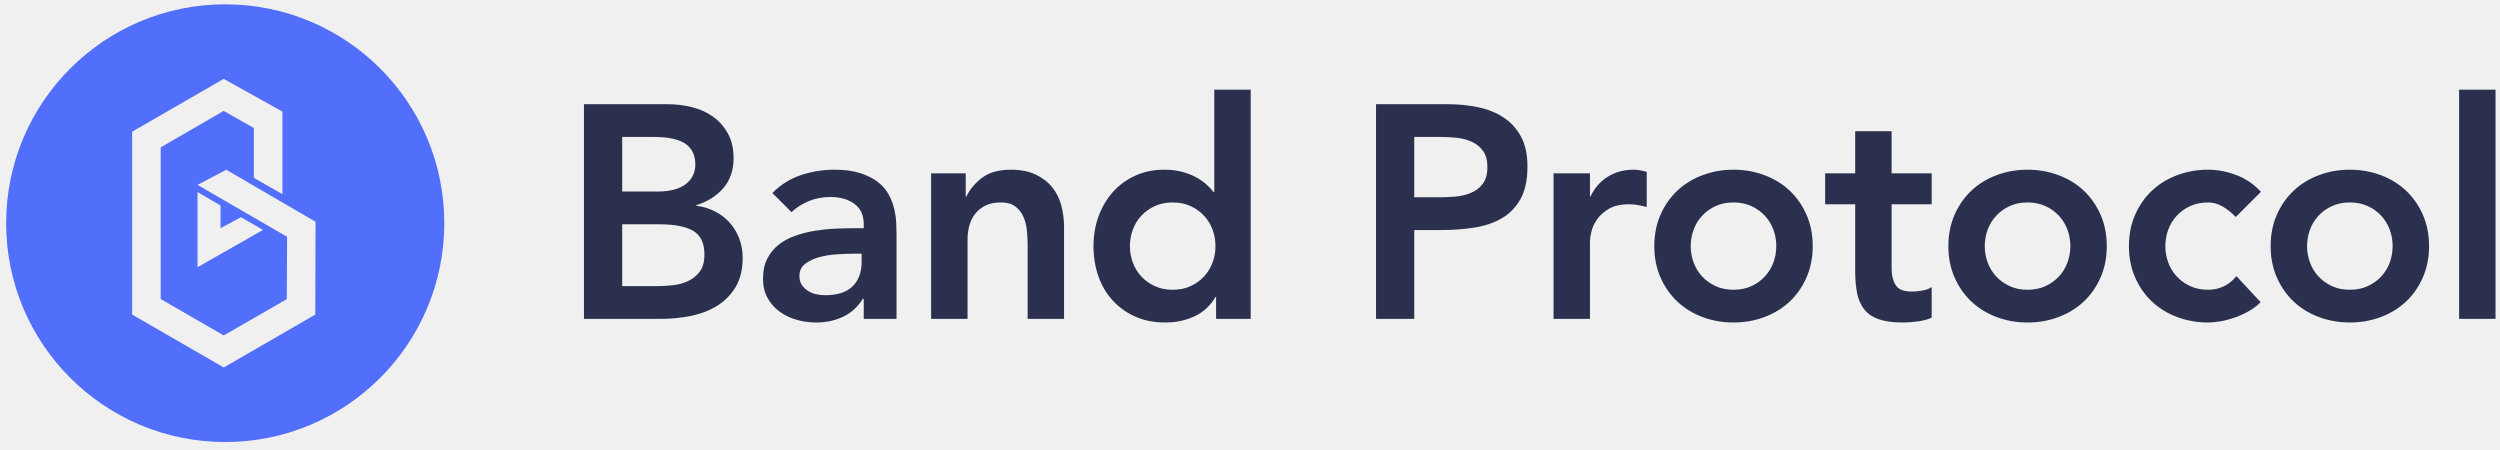
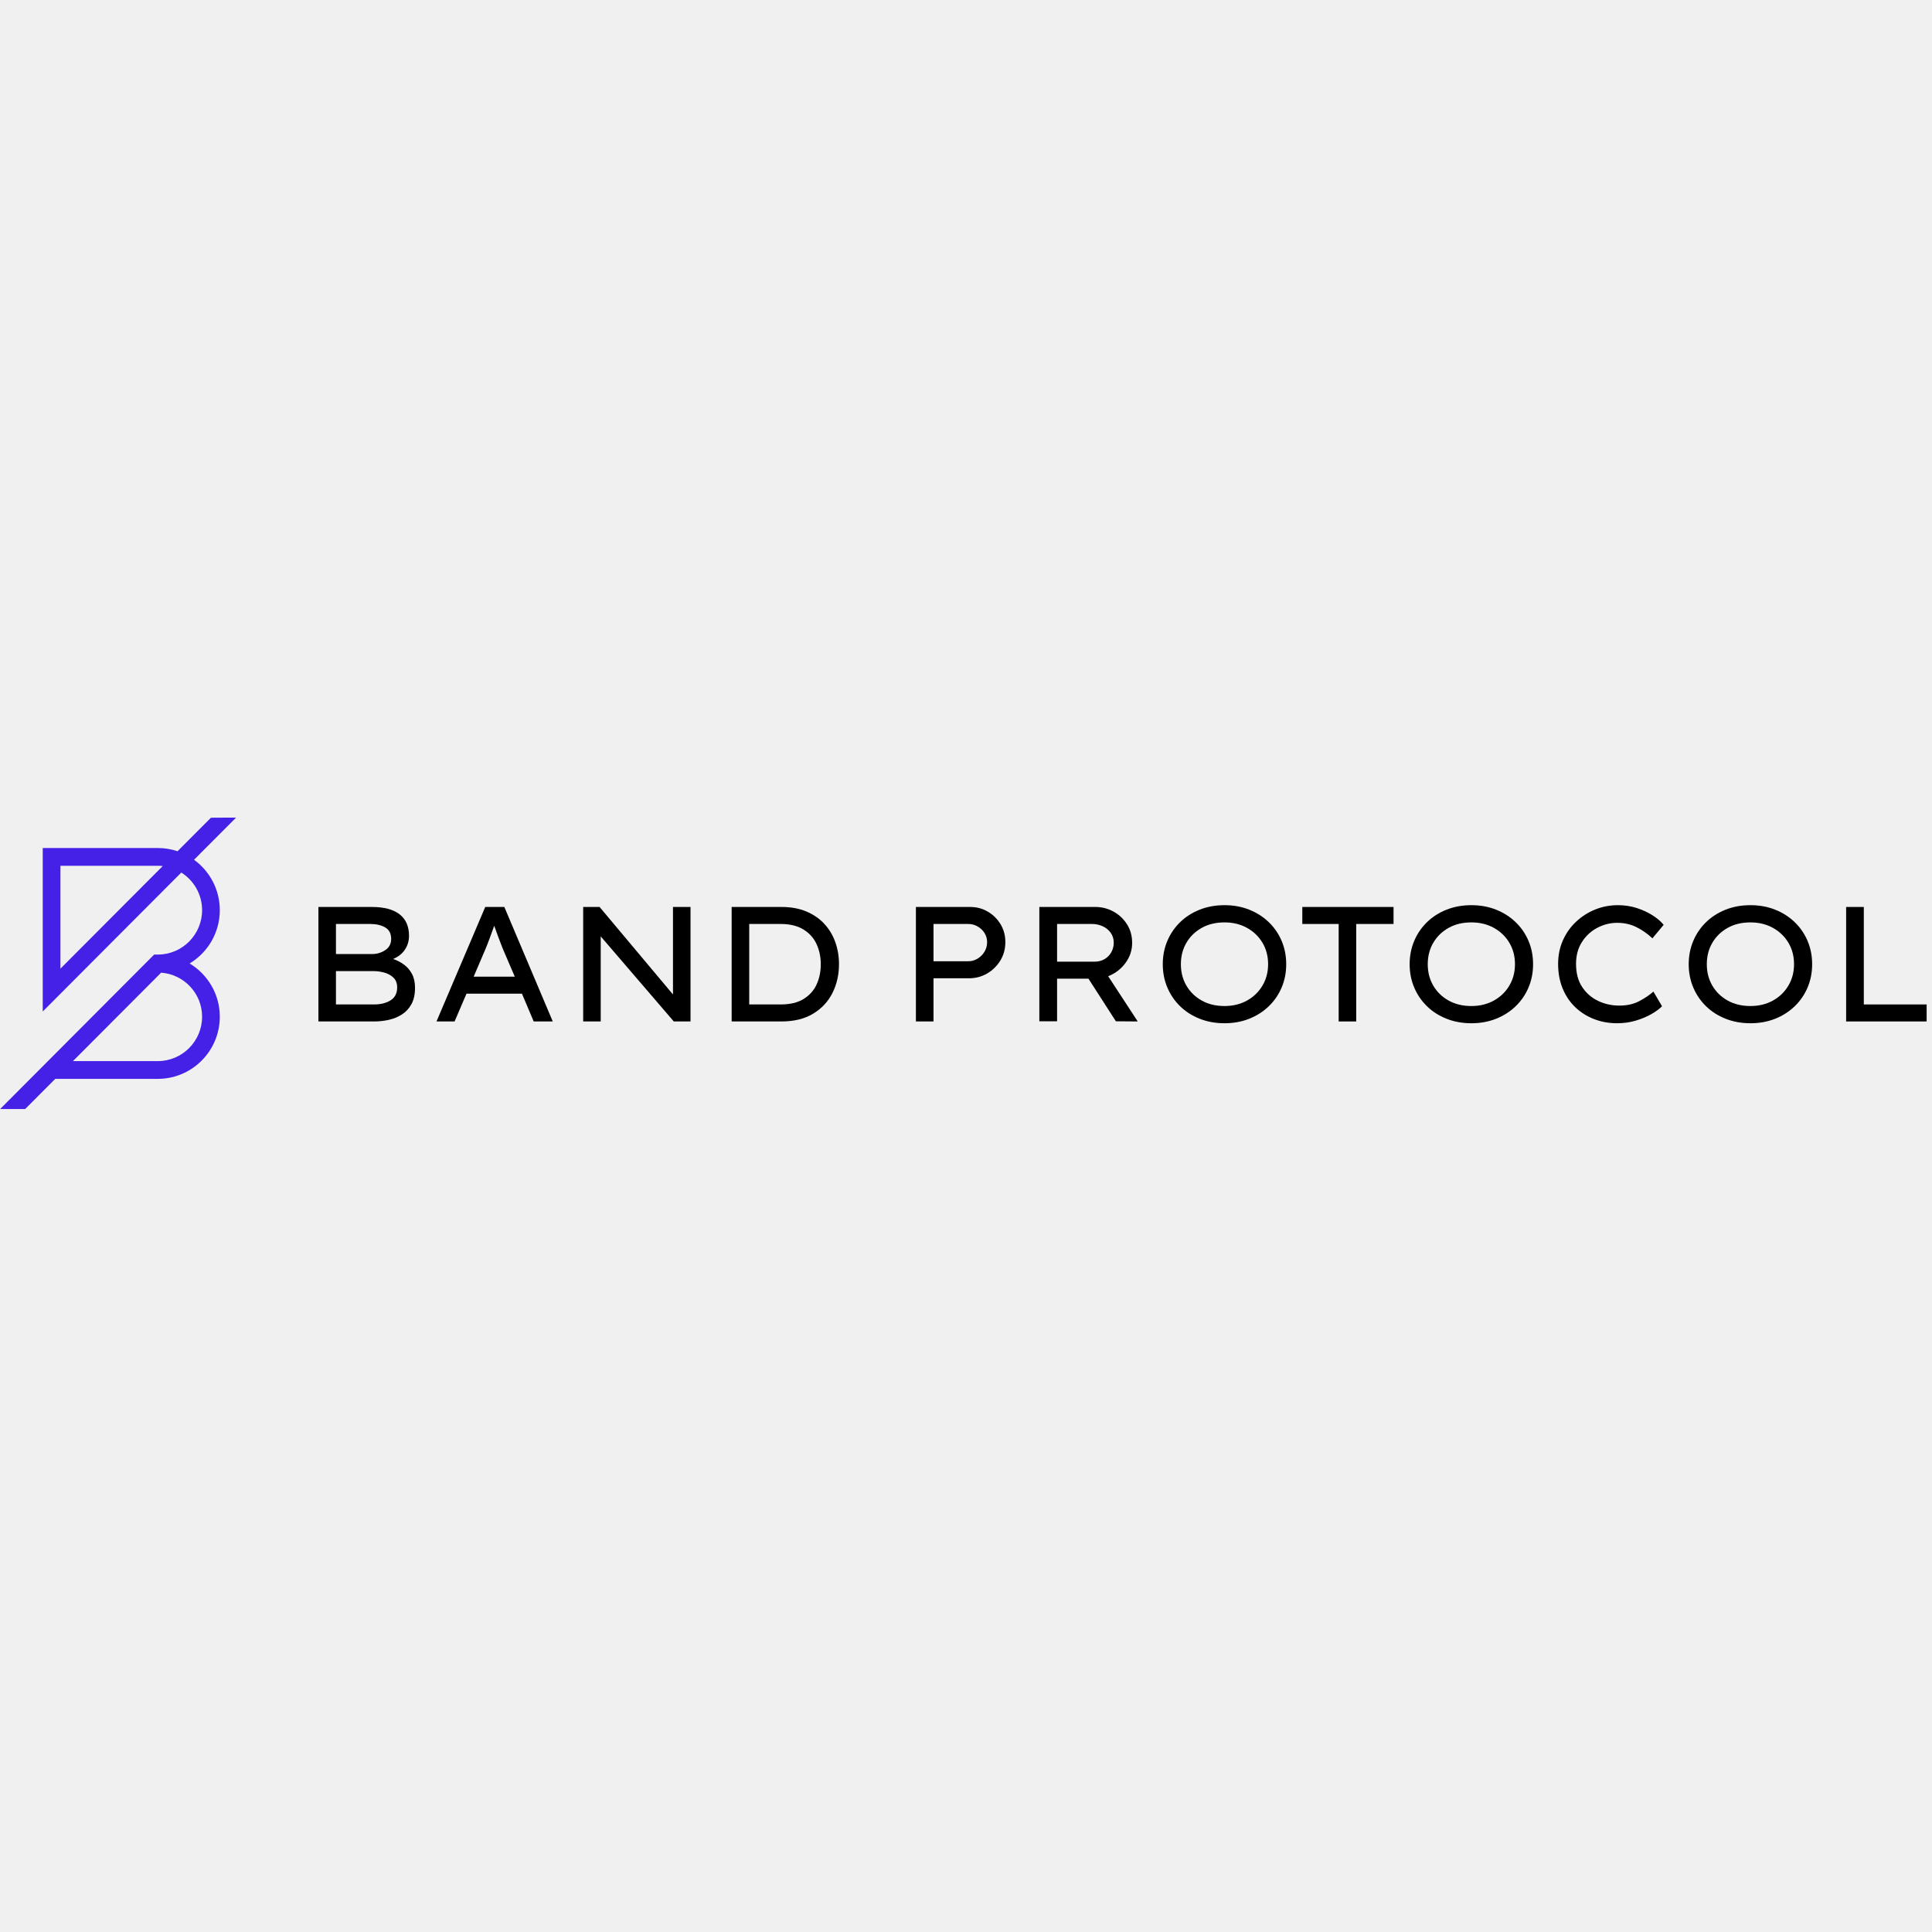
- <svg xmlns="http://www.w3.org/2000/svg" width="267" height="48" viewBox="0 0 267 48" fill="none">
-   <g clip-path="url(#clip0)">
-     <path d="M24.053 0.462C11.132 0.462 0.657 10.926 0.657 23.835C0.657 36.744 11.132 47.208 24.053 47.208C36.975 47.208 47.45 36.744 47.45 23.835C47.45 10.926 36.975 0.462 24.053 0.462ZM33.675 33.597L23.899 39.245V39.247H23.895L14.113 33.597V14.053L14.123 14.059L23.891 8.423L30.161 11.918H30.163V20.741L27.112 18.99V13.676L23.895 11.845L17.162 15.734V31.936L23.895 35.825L30.628 31.948L30.661 25.29L21.094 19.745L24.167 18.13L33.699 23.683L33.675 33.599V33.597ZM25.739 23.2L28.094 24.553L21.094 28.536V20.506L23.553 21.955V24.365L25.741 23.2H25.739Z" fill="#516FFA" />
-     <path d="M62.367 11.13H71.312C72.176 11.13 73.03 11.233 73.873 11.438C74.715 11.643 75.466 11.978 76.125 12.442C76.784 12.906 77.319 13.505 77.729 14.239C78.14 14.973 78.345 15.858 78.345 16.894C78.345 18.189 77.978 19.258 77.243 20.099C76.509 20.941 75.547 21.546 74.359 21.913V21.977C75.072 22.064 75.736 22.263 76.352 22.576C76.968 22.889 77.492 23.289 77.924 23.774C78.356 24.26 78.696 24.821 78.945 25.458C79.193 26.095 79.317 26.78 79.317 27.514C79.317 28.766 79.069 29.807 78.572 30.639C78.075 31.47 77.421 32.139 76.611 32.646C75.801 33.153 74.872 33.515 73.824 33.731C72.776 33.947 71.712 34.054 70.631 34.054H62.367V11.13ZM66.45 20.456H70.178C71.539 20.456 72.56 20.191 73.24 19.662C73.921 19.133 74.261 18.437 74.261 17.574C74.261 16.581 73.91 15.842 73.208 15.356C72.506 14.87 71.377 14.627 69.821 14.627H66.45V20.456ZM66.45 30.558H70.21C70.729 30.558 71.285 30.525 71.879 30.46C72.473 30.396 73.019 30.245 73.516 30.007C74.013 29.77 74.424 29.43 74.748 28.987C75.072 28.545 75.234 27.946 75.234 27.19C75.234 25.981 74.839 25.14 74.051 24.665C73.262 24.19 72.036 23.952 70.372 23.952H66.45V30.558ZM92.249 31.917H92.152C91.59 32.803 90.877 33.445 90.013 33.844C89.149 34.243 88.198 34.443 87.161 34.443C86.448 34.443 85.751 34.346 85.07 34.152C84.39 33.957 83.785 33.666 83.255 33.277C82.726 32.889 82.299 32.403 81.975 31.82C81.651 31.238 81.489 30.558 81.489 29.78C81.489 28.939 81.64 28.221 81.943 27.627C82.245 27.034 82.65 26.537 83.158 26.138C83.666 25.739 84.255 25.42 84.924 25.183C85.594 24.945 86.291 24.767 87.015 24.648C87.739 24.53 88.468 24.454 89.203 24.422C89.937 24.39 90.629 24.373 91.277 24.373H92.249V23.952C92.249 22.981 91.915 22.253 91.245 21.767C90.575 21.281 89.721 21.038 88.684 21.038C87.863 21.038 87.096 21.184 86.383 21.475C85.67 21.767 85.054 22.161 84.536 22.657L82.494 20.617C83.358 19.732 84.368 19.096 85.524 18.707C86.68 18.319 87.874 18.124 89.106 18.124C90.207 18.124 91.137 18.248 91.893 18.497C92.649 18.745 93.276 19.063 93.773 19.452C94.27 19.84 94.653 20.288 94.923 20.796C95.193 21.303 95.388 21.815 95.507 22.333C95.626 22.852 95.696 23.353 95.717 23.839C95.739 24.325 95.75 24.751 95.75 25.118V34.054H92.249V31.917ZM92.022 27.093H91.212C90.672 27.093 90.067 27.115 89.397 27.158C88.727 27.201 88.095 27.303 87.501 27.465C86.907 27.627 86.405 27.865 85.994 28.178C85.584 28.491 85.378 28.928 85.378 29.489C85.378 29.856 85.459 30.164 85.621 30.412C85.783 30.66 85.994 30.87 86.253 31.043C86.513 31.216 86.804 31.34 87.129 31.416C87.453 31.491 87.777 31.529 88.101 31.529C89.44 31.529 90.429 31.21 91.066 30.574C91.704 29.937 92.022 29.068 92.022 27.967V27.093ZM99.445 18.513H103.139V21.006H103.204C103.572 20.229 104.133 19.554 104.89 18.982C105.646 18.41 106.672 18.124 107.969 18.124C109.006 18.124 109.886 18.297 110.61 18.642C111.334 18.988 111.923 19.441 112.376 20.002C112.83 20.563 113.154 21.211 113.349 21.945C113.543 22.679 113.64 23.445 113.64 24.244V34.054H109.751V26.186C109.751 25.755 109.73 25.274 109.686 24.746C109.643 24.217 109.53 23.72 109.346 23.256C109.162 22.792 108.876 22.404 108.487 22.091C108.098 21.778 107.569 21.621 106.899 21.621C106.251 21.621 105.705 21.729 105.262 21.945C104.819 22.161 104.452 22.452 104.16 22.819C103.869 23.186 103.658 23.607 103.528 24.082C103.399 24.557 103.334 25.053 103.334 25.571V34.054H99.445V18.513ZM129.878 31.723H129.813C129.252 32.673 128.495 33.364 127.545 33.795C126.594 34.227 125.568 34.443 124.466 34.443C123.256 34.443 122.181 34.233 121.241 33.812C120.301 33.391 119.496 32.813 118.826 32.079C118.156 31.345 117.649 30.482 117.303 29.489C116.957 28.496 116.784 27.428 116.784 26.284C116.784 25.14 116.968 24.071 117.335 23.078C117.703 22.085 118.216 21.222 118.875 20.488C119.534 19.754 120.328 19.177 121.257 18.756C122.186 18.335 123.202 18.124 124.304 18.124C125.038 18.124 125.686 18.2 126.248 18.351C126.81 18.502 127.307 18.696 127.739 18.934C128.171 19.171 128.539 19.425 128.841 19.695C129.144 19.964 129.392 20.229 129.586 20.488H129.684V9.576H133.573V34.054H129.878V31.723ZM120.674 26.284C120.674 26.888 120.776 27.471 120.981 28.032C121.187 28.593 121.489 29.09 121.889 29.521C122.289 29.953 122.769 30.299 123.331 30.558C123.893 30.817 124.53 30.946 125.243 30.946C125.956 30.946 126.594 30.817 127.156 30.558C127.717 30.299 128.198 29.953 128.598 29.521C128.998 29.09 129.3 28.593 129.505 28.032C129.711 27.471 129.813 26.888 129.813 26.284C129.813 25.679 129.711 25.096 129.505 24.535C129.3 23.974 128.998 23.477 128.598 23.046C128.198 22.614 127.717 22.269 127.156 22.01C126.594 21.751 125.956 21.621 125.243 21.621C124.53 21.621 123.893 21.751 123.331 22.01C122.769 22.269 122.289 22.614 121.889 23.046C121.489 23.477 121.187 23.974 120.981 24.535C120.776 25.096 120.674 25.679 120.674 26.284ZM146.959 11.13H154.672C155.774 11.13 156.838 11.238 157.865 11.454C158.891 11.67 159.793 12.032 160.571 12.539C161.349 13.046 161.97 13.726 162.435 14.579C162.899 15.431 163.132 16.494 163.132 17.768C163.132 19.214 162.883 20.38 162.386 21.265C161.889 22.15 161.219 22.835 160.377 23.321C159.534 23.807 158.556 24.136 157.443 24.308C156.331 24.481 155.169 24.568 153.959 24.568H151.042V34.054H146.959V11.13ZM153.506 21.071C154.089 21.071 154.694 21.049 155.321 21.006C155.947 20.963 156.525 20.833 157.055 20.617C157.584 20.401 158.016 20.078 158.351 19.646C158.686 19.214 158.853 18.61 158.853 17.833C158.853 17.12 158.702 16.554 158.4 16.133C158.097 15.712 157.708 15.388 157.233 15.162C156.757 14.935 156.228 14.789 155.645 14.725C155.061 14.66 154.5 14.627 153.959 14.627H151.042V21.071H153.506ZM165.919 18.513H169.808V20.974H169.873C170.305 20.067 170.921 19.365 171.72 18.869C172.52 18.372 173.438 18.124 174.475 18.124C174.713 18.124 174.945 18.146 175.172 18.189C175.399 18.232 175.631 18.286 175.869 18.351V22.107C175.545 22.02 175.226 21.95 174.913 21.896C174.6 21.842 174.292 21.815 173.989 21.815C173.082 21.815 172.352 21.983 171.801 22.317C171.25 22.652 170.829 23.035 170.537 23.467C170.246 23.898 170.051 24.33 169.954 24.762C169.857 25.194 169.808 25.517 169.808 25.733V34.054H165.919V18.513ZM176.679 26.284C176.679 25.053 176.901 23.936 177.344 22.932C177.787 21.929 178.386 21.071 179.142 20.358C179.899 19.646 180.795 19.096 181.833 18.707C182.87 18.319 183.972 18.124 185.138 18.124C186.305 18.124 187.407 18.319 188.444 18.707C189.481 19.096 190.378 19.646 191.134 20.358C191.891 21.071 192.49 21.929 192.933 22.932C193.376 23.936 193.598 25.053 193.598 26.284C193.598 27.514 193.376 28.631 192.933 29.635C192.49 30.639 191.891 31.497 191.134 32.209C190.378 32.921 189.481 33.472 188.444 33.86C187.407 34.249 186.305 34.443 185.138 34.443C183.972 34.443 182.87 34.249 181.833 33.86C180.795 33.472 179.899 32.921 179.142 32.209C178.386 31.497 177.787 30.639 177.344 29.635C176.901 28.631 176.679 27.514 176.679 26.284ZM180.569 26.284C180.569 26.888 180.671 27.471 180.876 28.032C181.082 28.593 181.384 29.09 181.784 29.521C182.184 29.953 182.664 30.299 183.226 30.558C183.788 30.817 184.425 30.946 185.138 30.946C185.851 30.946 186.489 30.817 187.051 30.558C187.612 30.299 188.093 29.953 188.493 29.521C188.893 29.09 189.195 28.593 189.4 28.032C189.606 27.471 189.708 26.888 189.708 26.284C189.708 25.679 189.606 25.096 189.4 24.535C189.195 23.974 188.893 23.477 188.493 23.046C188.093 22.614 187.612 22.269 187.051 22.01C186.489 21.751 185.851 21.621 185.138 21.621C184.425 21.621 183.788 21.751 183.226 22.01C182.664 22.269 182.184 22.614 181.784 23.046C181.384 23.477 181.082 23.974 180.876 24.535C180.671 25.096 180.569 25.679 180.569 26.284ZM194.926 21.815V18.513H198.135V14.012H202.024V18.513H206.303V21.815H202.024V28.615C202.024 29.392 202.17 30.007 202.462 30.46C202.754 30.914 203.332 31.14 204.196 31.14C204.542 31.14 204.92 31.103 205.33 31.027C205.741 30.951 206.065 30.827 206.303 30.655V33.925C205.892 34.119 205.39 34.254 204.796 34.33C204.201 34.405 203.677 34.443 203.224 34.443C202.186 34.443 201.338 34.33 200.679 34.103C200.02 33.876 199.502 33.531 199.124 33.067C198.745 32.603 198.486 32.025 198.346 31.335C198.205 30.644 198.135 29.845 198.135 28.939V21.815H194.926ZM208.085 26.284C208.085 25.053 208.307 23.936 208.75 22.932C209.193 21.929 209.792 21.071 210.548 20.358C211.305 19.646 212.201 19.096 213.238 18.707C214.276 18.319 215.378 18.124 216.544 18.124C217.711 18.124 218.813 18.319 219.85 18.707C220.887 19.096 221.784 19.646 222.54 20.358C223.297 21.071 223.896 21.929 224.339 22.932C224.782 23.936 225.004 25.053 225.004 26.284C225.004 27.514 224.782 28.631 224.339 29.635C223.896 30.639 223.297 31.497 222.54 32.209C221.784 32.921 220.887 33.472 219.85 33.86C218.813 34.249 217.711 34.443 216.544 34.443C215.378 34.443 214.276 34.249 213.238 33.86C212.201 33.472 211.305 32.921 210.548 32.209C209.792 31.497 209.193 30.639 208.75 29.635C208.307 28.631 208.085 27.514 208.085 26.284ZM211.974 26.284C211.974 26.888 212.077 27.471 212.282 28.032C212.488 28.593 212.79 29.09 213.19 29.521C213.59 29.953 214.07 30.299 214.632 30.558C215.194 30.817 215.831 30.946 216.544 30.946C217.257 30.946 217.895 30.817 218.457 30.558C219.018 30.299 219.499 29.953 219.899 29.521C220.299 29.09 220.601 28.593 220.806 28.032C221.012 27.471 221.114 26.888 221.114 26.284C221.114 25.679 221.012 25.096 220.806 24.535C220.601 23.974 220.299 23.477 219.899 23.046C219.499 22.614 219.018 22.269 218.457 22.01C217.895 21.751 217.257 21.621 216.544 21.621C215.831 21.621 215.194 21.751 214.632 22.01C214.07 22.269 213.59 22.614 213.19 23.046C212.79 23.477 212.488 23.974 212.282 24.535C212.077 25.096 211.974 25.679 211.974 26.284ZM238.778 23.175C238.324 22.7 237.849 22.323 237.352 22.042C236.855 21.761 236.347 21.621 235.829 21.621C235.116 21.621 234.478 21.751 233.917 22.01C233.355 22.269 232.874 22.614 232.474 23.046C232.075 23.477 231.772 23.974 231.567 24.535C231.361 25.096 231.259 25.679 231.259 26.284C231.259 26.888 231.361 27.471 231.567 28.032C231.772 28.593 232.075 29.09 232.474 29.521C232.874 29.953 233.355 30.299 233.917 30.558C234.478 30.817 235.116 30.946 235.829 30.946C236.434 30.946 236.996 30.822 237.514 30.574C238.033 30.326 238.476 29.964 238.843 29.489L241.436 32.274C241.047 32.662 240.599 32.997 240.091 33.277C239.583 33.558 239.07 33.785 238.551 33.957C238.033 34.13 237.536 34.254 237.06 34.33C236.585 34.405 236.174 34.443 235.829 34.443C234.662 34.443 233.56 34.249 232.523 33.86C231.486 33.472 230.589 32.921 229.833 32.209C229.077 31.497 228.477 30.639 228.034 29.635C227.591 28.631 227.37 27.514 227.37 26.284C227.37 25.053 227.591 23.936 228.034 22.932C228.477 21.929 229.077 21.071 229.833 20.358C230.589 19.646 231.486 19.096 232.523 18.707C233.56 18.319 234.662 18.124 235.829 18.124C236.823 18.124 237.822 18.313 238.827 18.691C239.831 19.069 240.712 19.668 241.468 20.488L238.778 23.175ZM242.505 26.284C242.505 25.053 242.727 23.936 243.17 22.932C243.613 21.929 244.212 21.071 244.969 20.358C245.725 19.646 246.622 19.096 247.659 18.707C248.696 18.319 249.798 18.124 250.965 18.124C252.131 18.124 253.233 18.319 254.27 18.707C255.308 19.096 256.204 19.646 256.961 20.358C257.717 21.071 258.316 21.929 258.759 22.932C259.202 23.936 259.424 25.053 259.424 26.284C259.424 27.514 259.202 28.631 258.759 29.635C258.316 30.639 257.717 31.497 256.961 32.209C256.204 32.921 255.308 33.472 254.27 33.86C253.233 34.249 252.131 34.443 250.965 34.443C249.798 34.443 248.696 34.249 247.659 33.86C246.622 33.472 245.725 32.921 244.969 32.209C244.212 31.497 243.613 30.639 243.17 29.635C242.727 28.631 242.505 27.514 242.505 26.284ZM246.395 26.284C246.395 26.888 246.497 27.471 246.703 28.032C246.908 28.593 247.21 29.09 247.61 29.521C248.01 29.953 248.491 30.299 249.052 30.558C249.614 30.817 250.252 30.946 250.965 30.946C251.678 30.946 252.315 30.817 252.877 30.558C253.439 30.299 253.919 29.953 254.319 29.521C254.719 29.09 255.021 28.593 255.227 28.032C255.432 27.471 255.534 26.888 255.534 26.284C255.534 25.679 255.432 25.096 255.227 24.535C255.021 23.974 254.719 23.477 254.319 23.046C253.919 22.614 253.439 22.269 252.877 22.01C252.315 21.751 251.678 21.621 250.965 21.621C250.252 21.621 249.614 21.751 249.052 22.01C248.491 22.269 248.01 22.614 247.61 23.046C247.21 23.477 246.908 23.974 246.703 24.535C246.497 25.096 246.395 25.679 246.395 26.284ZM262.632 9.576H266.522V34.054H262.632V9.576Z" fill="#2A304E" />
+ <svg xmlns="http://www.w3.org/2000/svg" xmlns:xlink="http://www.w3.org/1999/xlink" width="1080px" height="1080px" viewBox="0 0 1080 1080" version="1.1">
+   <defs>
+     <polygon id="path-1" points="0 0.026 131.992 0.026 131.992 163.032 0 163.032" />
+   </defs>
+   <g id="Long-line_colour" stroke="none" stroke-width="1" fill="none" fill-rule="evenodd">
+     <path d="M541.235,537.353 C543.117,537.353 544.863,536.866 546.472,535.89 C548.078,534.916 549.371,533.622 550.343,532.005 C551.313,530.391 551.8,528.609 551.8,526.657 C551.8,524.768 551.313,523.061 550.343,521.537 C549.371,520.013 548.078,518.793 546.472,517.879 C544.863,516.965 543.117,516.508 541.235,516.508 L521.836,516.508 L521.836,537.353 L541.235,537.353 Z M542.419,507 C545.94,507 549.189,507.868 552.165,509.605 C555.139,511.342 557.521,513.691 559.313,516.645 C561.102,519.601 562,522.939 562,526.657 C562,530.437 561.074,533.849 559.222,536.896 C557.369,539.945 554.911,542.367 551.844,544.166 C548.779,545.963 545.393,546.862 541.69,546.862 L521.836,546.862 L521.836,571 L512,571 L512,507 L542.419,507 Z" id="Fill-1" fill="#000000" />
+     <path d="M610.29,516.495 L590.916,516.495 L590.916,537.586 L611.851,537.586 C613.992,537.586 615.875,537.097 617.498,536.124 C619.117,535.152 620.373,533.857 621.262,532.245 C622.148,530.631 622.595,528.88 622.595,526.994 C622.595,524.925 622.042,523.099 620.941,521.517 C619.839,519.934 618.354,518.702 616.487,517.818 C614.62,516.937 612.554,516.495 610.29,516.495 M632.877,527.085 C632.877,531.225 631.622,534.982 629.111,538.362 C626.601,541.739 623.389,544.189 619.472,545.711 L636,571 L623.786,570.909 L608.453,547.079 L590.916,547.079 L590.916,570.909 L581,570.909 L581,507 L612.401,507 C615.889,507 619.195,507.837 622.317,509.511 C625.439,511.185 627.978,513.543 629.939,516.586 C631.897,519.63 632.877,523.129 632.877,527.085" id="Fill-3" fill="#000000" />
+     <path d="M708.88,538.999 C708.88,534.54 707.837,530.552 705.752,527.038 C703.668,523.525 700.784,520.743 697.104,518.695 C693.426,516.648 689.223,515.625 684.5,515.625 C679.654,515.625 675.407,516.648 671.759,518.695 C668.109,520.743 665.257,523.525 663.203,527.038 C661.146,530.552 660.12,534.54 660.12,538.999 C660.12,543.46 661.146,547.448 663.203,550.962 C665.257,554.477 668.109,557.257 671.759,559.303 C675.407,561.352 679.654,562.375 684.5,562.375 C689.223,562.375 693.426,561.352 697.104,559.303 C700.784,557.257 703.668,554.461 705.752,550.917 C707.837,547.372 708.88,543.4 708.88,538.999 M719,538.999 C719,543.644 718.157,547.969 716.47,551.971 C714.783,555.974 712.39,559.472 709.294,562.467 C706.197,565.462 702.547,567.799 698.346,569.479 C694.143,571.158 689.529,572 684.5,572 C679.471,572 674.84,571.158 670.609,569.479 C666.376,567.799 662.727,565.462 659.66,562.467 C656.593,559.472 654.216,555.974 652.53,551.971 C650.844,547.969 650,543.644 650,538.999 C650,534.357 650.844,530.034 652.53,526.029 C654.216,522.028 656.593,518.528 659.66,515.533 C662.727,512.541 666.376,510.203 670.609,508.521 C674.84,506.84 679.471,506 684.5,506 C689.529,506 694.143,506.84 698.346,508.521 C702.547,510.203 706.197,512.541 709.294,515.533 C712.39,518.528 714.783,522.028 716.47,526.029 C718.157,530.034 719,534.357 719,538.999" id="Fill-5" fill="#000000" />
+     <polygon id="Fill-7" fill="#000000" points="748.328 571 748.328 516.508 728 516.508 728 507 779 507 779 516.508 758.128 516.508 758.128 571" />
+     <path d="M846.88,538.999 C846.88,534.54 845.836,530.552 843.752,527.038 C841.667,523.525 838.784,520.743 835.104,518.695 C831.425,516.648 827.222,515.625 822.5,515.625 C817.654,515.625 813.407,516.648 809.757,518.695 C806.108,520.743 803.256,523.525 801.202,527.038 C799.145,530.552 798.118,534.54 798.118,538.999 C798.118,543.46 799.145,547.448 801.202,550.962 C803.256,554.477 806.108,557.257 809.757,559.303 C813.407,561.352 817.654,562.375 822.5,562.375 C827.222,562.375 831.425,561.352 835.104,559.303 C838.784,557.257 841.667,554.461 843.752,550.917 C845.836,547.372 846.88,543.4 846.88,538.999 M857,538.999 C857,543.644 856.156,547.969 854.469,551.971 C852.783,555.974 850.39,559.472 847.294,562.467 C844.196,565.462 840.546,567.799 836.346,569.479 C832.143,571.158 827.529,572 822.5,572 C817.469,572 812.838,571.158 808.608,569.479 C804.375,567.799 800.726,565.462 797.66,562.467 C794.593,559.472 792.215,555.974 790.529,551.971 C788.842,547.969 788,543.644 788,538.999 C788,534.357 788.842,530.034 790.529,526.029 C792.215,522.028 794.593,518.528 797.66,515.533 C800.726,512.541 804.375,510.203 808.608,508.521 C812.838,506.84 817.469,506 822.5,506 C827.529,506 832.143,506.84 836.346,508.521 C840.546,510.203 844.196,512.541 847.294,515.533 C850.39,518.528 852.783,522.028 854.469,526.029 C856.156,530.034 857,534.357 857,538.999" id="Fill-9" fill="#000000" />
+     <path d="M929.089,562.506 C927.634,563.98 925.643,565.441 923.126,566.883 C920.606,568.328 917.708,569.543 914.429,570.526 C911.152,571.507 907.661,572 903.96,572 C899.346,572 895.038,571.216 891.03,569.65 C887.026,568.082 883.52,565.854 880.514,562.966 C877.509,560.079 875.173,556.591 873.504,552.504 C871.832,548.418 871,543.856 871,538.814 C871,534.085 871.879,529.721 873.639,525.726 C875.4,521.732 877.842,518.261 880.97,515.31 C884.096,512.361 887.661,510.073 891.667,508.442 C895.675,506.816 899.921,506 904.415,506 C908.176,506 911.714,506.54 915.021,507.614 C918.33,508.69 921.274,510.056 923.855,511.715 C926.432,513.375 928.481,515.126 930,516.969 L923.717,524.529 C921.046,522.008 918.088,519.936 914.839,518.305 C911.592,516.679 907.995,515.863 904.05,515.863 C900.164,515.863 896.463,516.785 892.942,518.628 C889.422,520.471 886.554,523.115 884.338,526.556 C882.123,529.999 881.015,534.085 881.015,538.814 C881.015,543.978 882.153,548.279 884.428,551.72 C886.706,555.163 889.678,557.757 893.352,559.508 C897.024,561.261 900.985,562.137 905.235,562.137 C909.543,562.137 913.276,561.293 916.435,559.603 C919.589,557.913 922.199,556.145 924.263,554.301 L929.089,562.506 Z" id="Fill-11" fill="#000000" />
+     <path d="M1002.88,538.999 C1002.88,534.54 1001.835,530.552 999.751,527.038 C997.665,523.525 994.784,520.743 991.103,518.695 C987.423,516.648 983.219,515.625 978.499,515.625 C973.653,515.625 969.404,516.648 965.755,518.695 C962.107,520.743 959.254,523.525 957.199,527.038 C955.146,530.552 954.118,534.54 954.118,538.999 C954.118,543.46 955.146,547.448 957.199,550.962 C959.254,554.477 962.107,557.257 965.755,559.303 C969.404,561.352 973.653,562.375 978.499,562.375 C983.219,562.375 987.423,561.352 991.103,559.303 C994.784,557.257 997.665,554.461 999.751,550.917 C1001.835,547.372 1002.88,543.4 1002.88,538.999 M1013,538.999 C1013,543.644 1012.155,547.969 1010.47,551.971 C1008.781,555.974 1006.39,559.472 1003.292,562.467 C1000.195,565.462 996.546,567.799 992.345,569.479 C988.143,571.158 983.527,572 978.499,572 C973.467,572 968.838,571.158 964.607,569.479 C960.376,567.799 956.725,565.462 953.659,562.467 C950.591,559.472 948.215,555.974 946.529,551.971 C944.841,547.969 944,543.644 944,538.999 C944,534.357 944.841,530.034 946.529,526.029 C948.215,522.028 950.591,518.528 953.659,515.533 C956.725,512.541 960.376,510.203 964.607,508.521 C968.838,506.84 973.467,506 978.499,506 C983.527,506 988.143,506.84 992.345,508.521 C996.546,510.203 1000.195,512.541 1003.292,515.533 C1006.39,518.528 1008.781,522.028 1010.47,526.029 C1012.155,530.034 1013,534.357 1013,538.999" id="Fill-13" fill="#000000" />
+     <polygon id="Fill-15" fill="#000000" points="1077 561.492 1077 571 1032 571 1032 507 1041.879 507 1041.879 561.492" />
+     <path d="M218.387,559.16 C215.966,560.714 212.851,561.492 209.039,561.492 L187.801,561.492 L187.801,542.841 L208.586,542.841 C210.642,542.841 212.699,543.114 214.757,543.663 C216.814,544.213 218.539,545.158 219.931,546.497 C221.322,547.839 222.018,549.667 222.018,551.982 C222.018,555.215 220.807,557.605 218.387,559.16 L218.387,559.16 Z M187.801,516.509 L207.043,516.509 C210.31,516.509 213.063,517.148 215.301,518.428 C217.54,519.709 218.659,521.843 218.659,524.83 C218.659,527.512 217.6,529.583 215.482,531.047 C213.364,532.508 210.914,533.271 208.133,533.331 L187.801,533.331 L187.801,516.509 Z M225.784,539.184 C223.939,537.843 221.927,536.805 219.749,536.075 C222.654,534.856 224.861,533.102 226.374,530.817 C227.885,528.531 228.642,525.957 228.642,523.093 C228.642,517.85 226.888,513.857 223.379,511.113 C219.87,508.372 214.667,507 207.77,507 L178,507 L178,571 L209.22,571 C211.883,571 214.544,570.713 217.207,570.132 C219.87,569.553 222.319,568.563 224.56,567.161 C226.797,565.759 228.598,563.839 229.96,561.4 C231.321,558.963 232,555.885 232,552.166 C232,549.119 231.426,546.528 230.276,544.395 C229.126,542.262 227.629,540.526 225.784,539.184 L225.784,539.184 Z" id="Fill-17" fill="#000000" />
+     <path d="M264.786,545.95 L271.349,530.588 C272.199,528.577 273.021,526.475 273.81,524.28 C274.599,522.086 275.421,519.831 276.273,517.514 C277.061,519.77 277.853,521.948 278.642,524.051 C279.431,526.155 280.222,528.212 281.013,530.222 L287.759,545.95 L264.786,545.95 Z M271.258,507 L244,571 L254.119,571 L260.773,555.456 L291.771,555.456 L298.335,571 L309,571 L281.924,507 L271.258,507 Z" id="Fill-19" fill="#000000" />
+     <polygon id="Fill-21" fill="#000000" points="376.197 516.508 376.197 528.029 376.197 555.92 335.169 507 326 507 326 516.508 326 571 335.804 571 335.804 544.394 335.804 523.44 376.65 571 386 571 386 564.564 386 516.508 386 507 376.197 507" />
+     <path d="M456.5,550.292 C454.955,553.674 452.53,556.387 449.227,558.43 C445.924,560.473 441.636,561.492 436.363,561.492 L418.819,561.492 L418.819,516.508 L436.363,516.508 C441.576,516.508 445.849,517.546 449.182,519.618 C452.513,521.689 454.955,524.433 456.5,527.846 C458.046,531.259 458.819,534.977 458.819,538.999 C458.819,543.144 458.046,546.909 456.5,550.292 M466.954,526.702 C465.592,522.832 463.546,519.419 460.818,516.461 C458.09,513.507 454.727,511.191 450.728,509.514 C446.727,507.838 442.092,507 436.818,507 L409,507 L409,571 L436.818,571 C443.848,571 449.757,569.553 454.545,566.658 C459.333,563.764 462.939,559.892 465.364,555.046 C467.787,550.2 469,544.851 469,538.999 C469,534.673 468.318,530.574 466.954,526.702" id="Fill-23" fill="#000000" />
+     <g id="Group-27" transform="translate(0, 457)">
+       <mask id="mask-2" fill="white">
+         <use xlink:href="#path-1" />
+       </mask>
+       <g id="Clip-26" />
+       <path d="M112.973,111.349 C112.973,125.035 101.873,136.165 88.227,136.165 L40.782,136.165 L90.089,86.72 C102.853,87.694 112.973,98.305 112.973,111.349 L112.973,111.349 Z M33.785,84.481 L33.785,26.973 L88.227,26.973 C89.157,26.973 90.075,27.024 90.978,27.126 L33.785,84.481 Z M122.867,51.792 C122.867,40.208 117.186,29.931 108.47,23.615 L131.992,0.026 L117.92,0.107 L99.233,18.848 C95.773,17.682 92.073,17.05 88.227,17.05 L23.891,17.05 L23.891,108.435 L101.348,30.757 C108.326,35.151 112.973,42.937 112.973,51.792 C112.973,65.477 101.873,76.608 88.227,76.608 L86.178,76.608 L-8.37986297e-05,163.032 L13.992,163.032 L30.887,146.089 L88.227,146.089 C107.328,146.089 122.867,130.505 122.867,111.349 C122.867,98.717 116.088,87.671 106.008,81.59 C116.098,75.511 122.867,64.43 122.867,51.792 L122.867,51.792 Z" id="Fill-25" fill="#4520E6" mask="url(#mask-2)" />
+     </g>
  </g>
-   <defs>
-     <clipPath id="clip0">
-       <rect x="0.657" y="0.462" width="265.869" height="47.05" fill="white" />
-     </clipPath>
-   </defs>
</svg>
